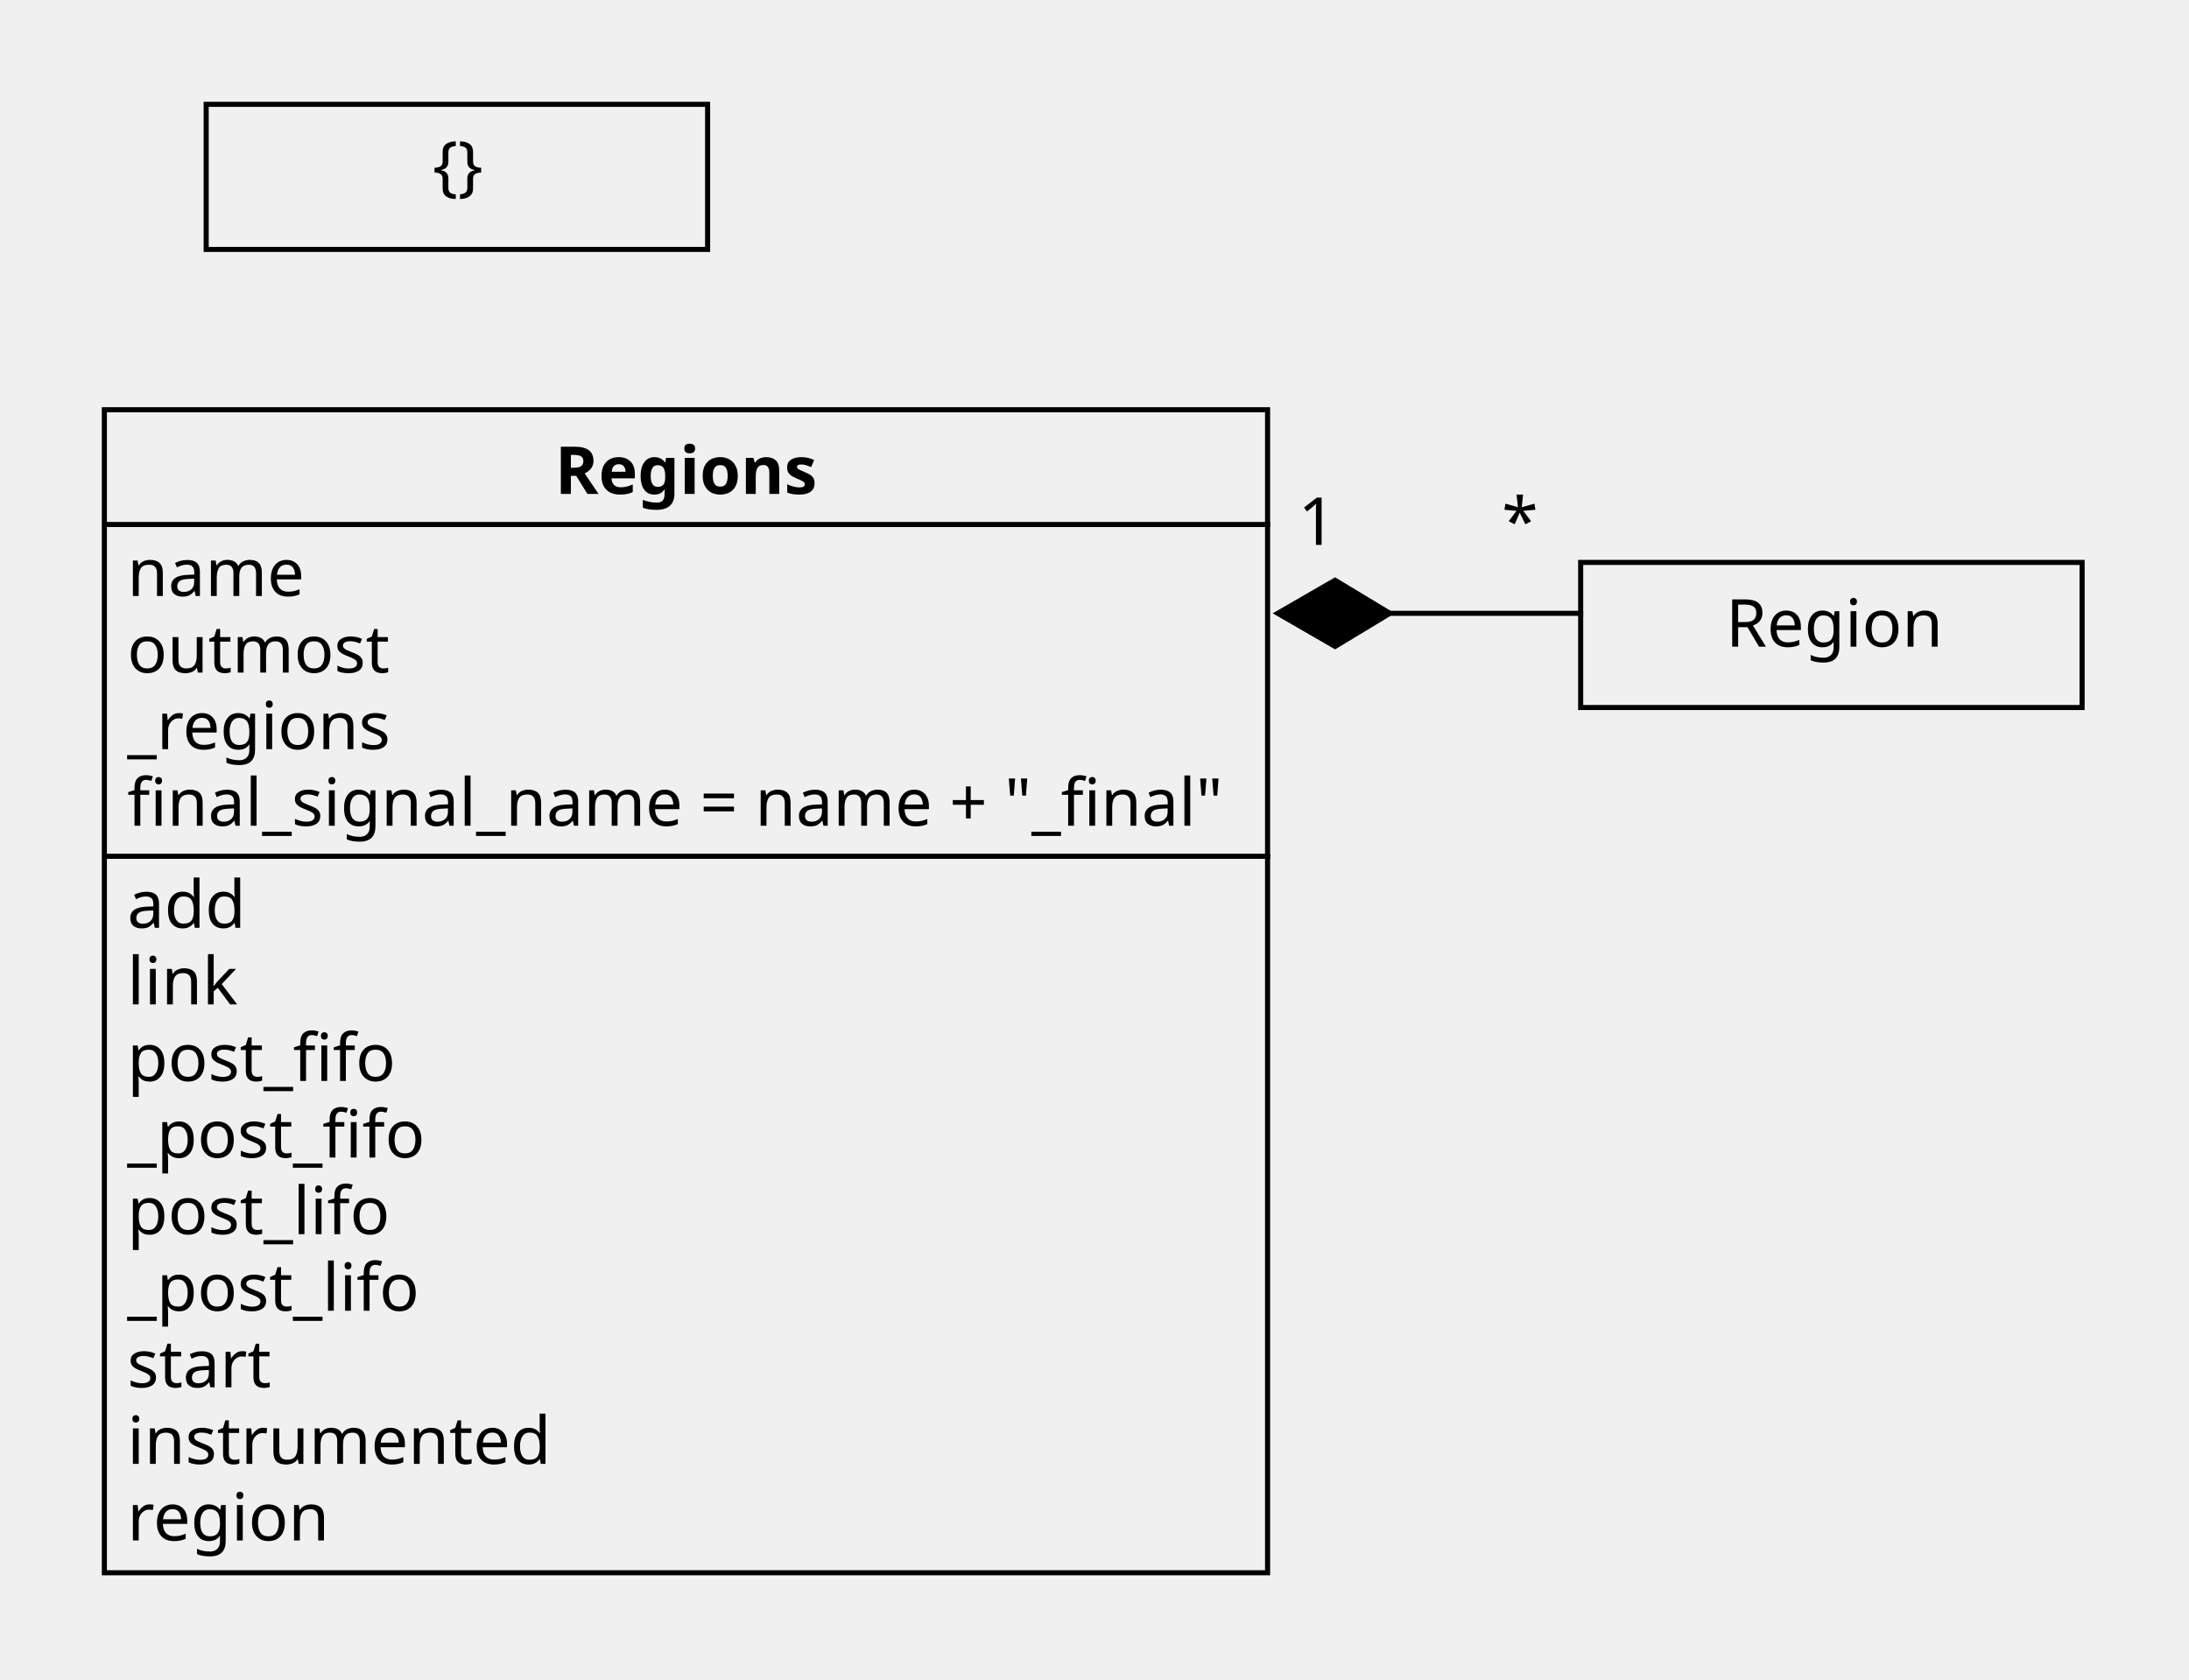
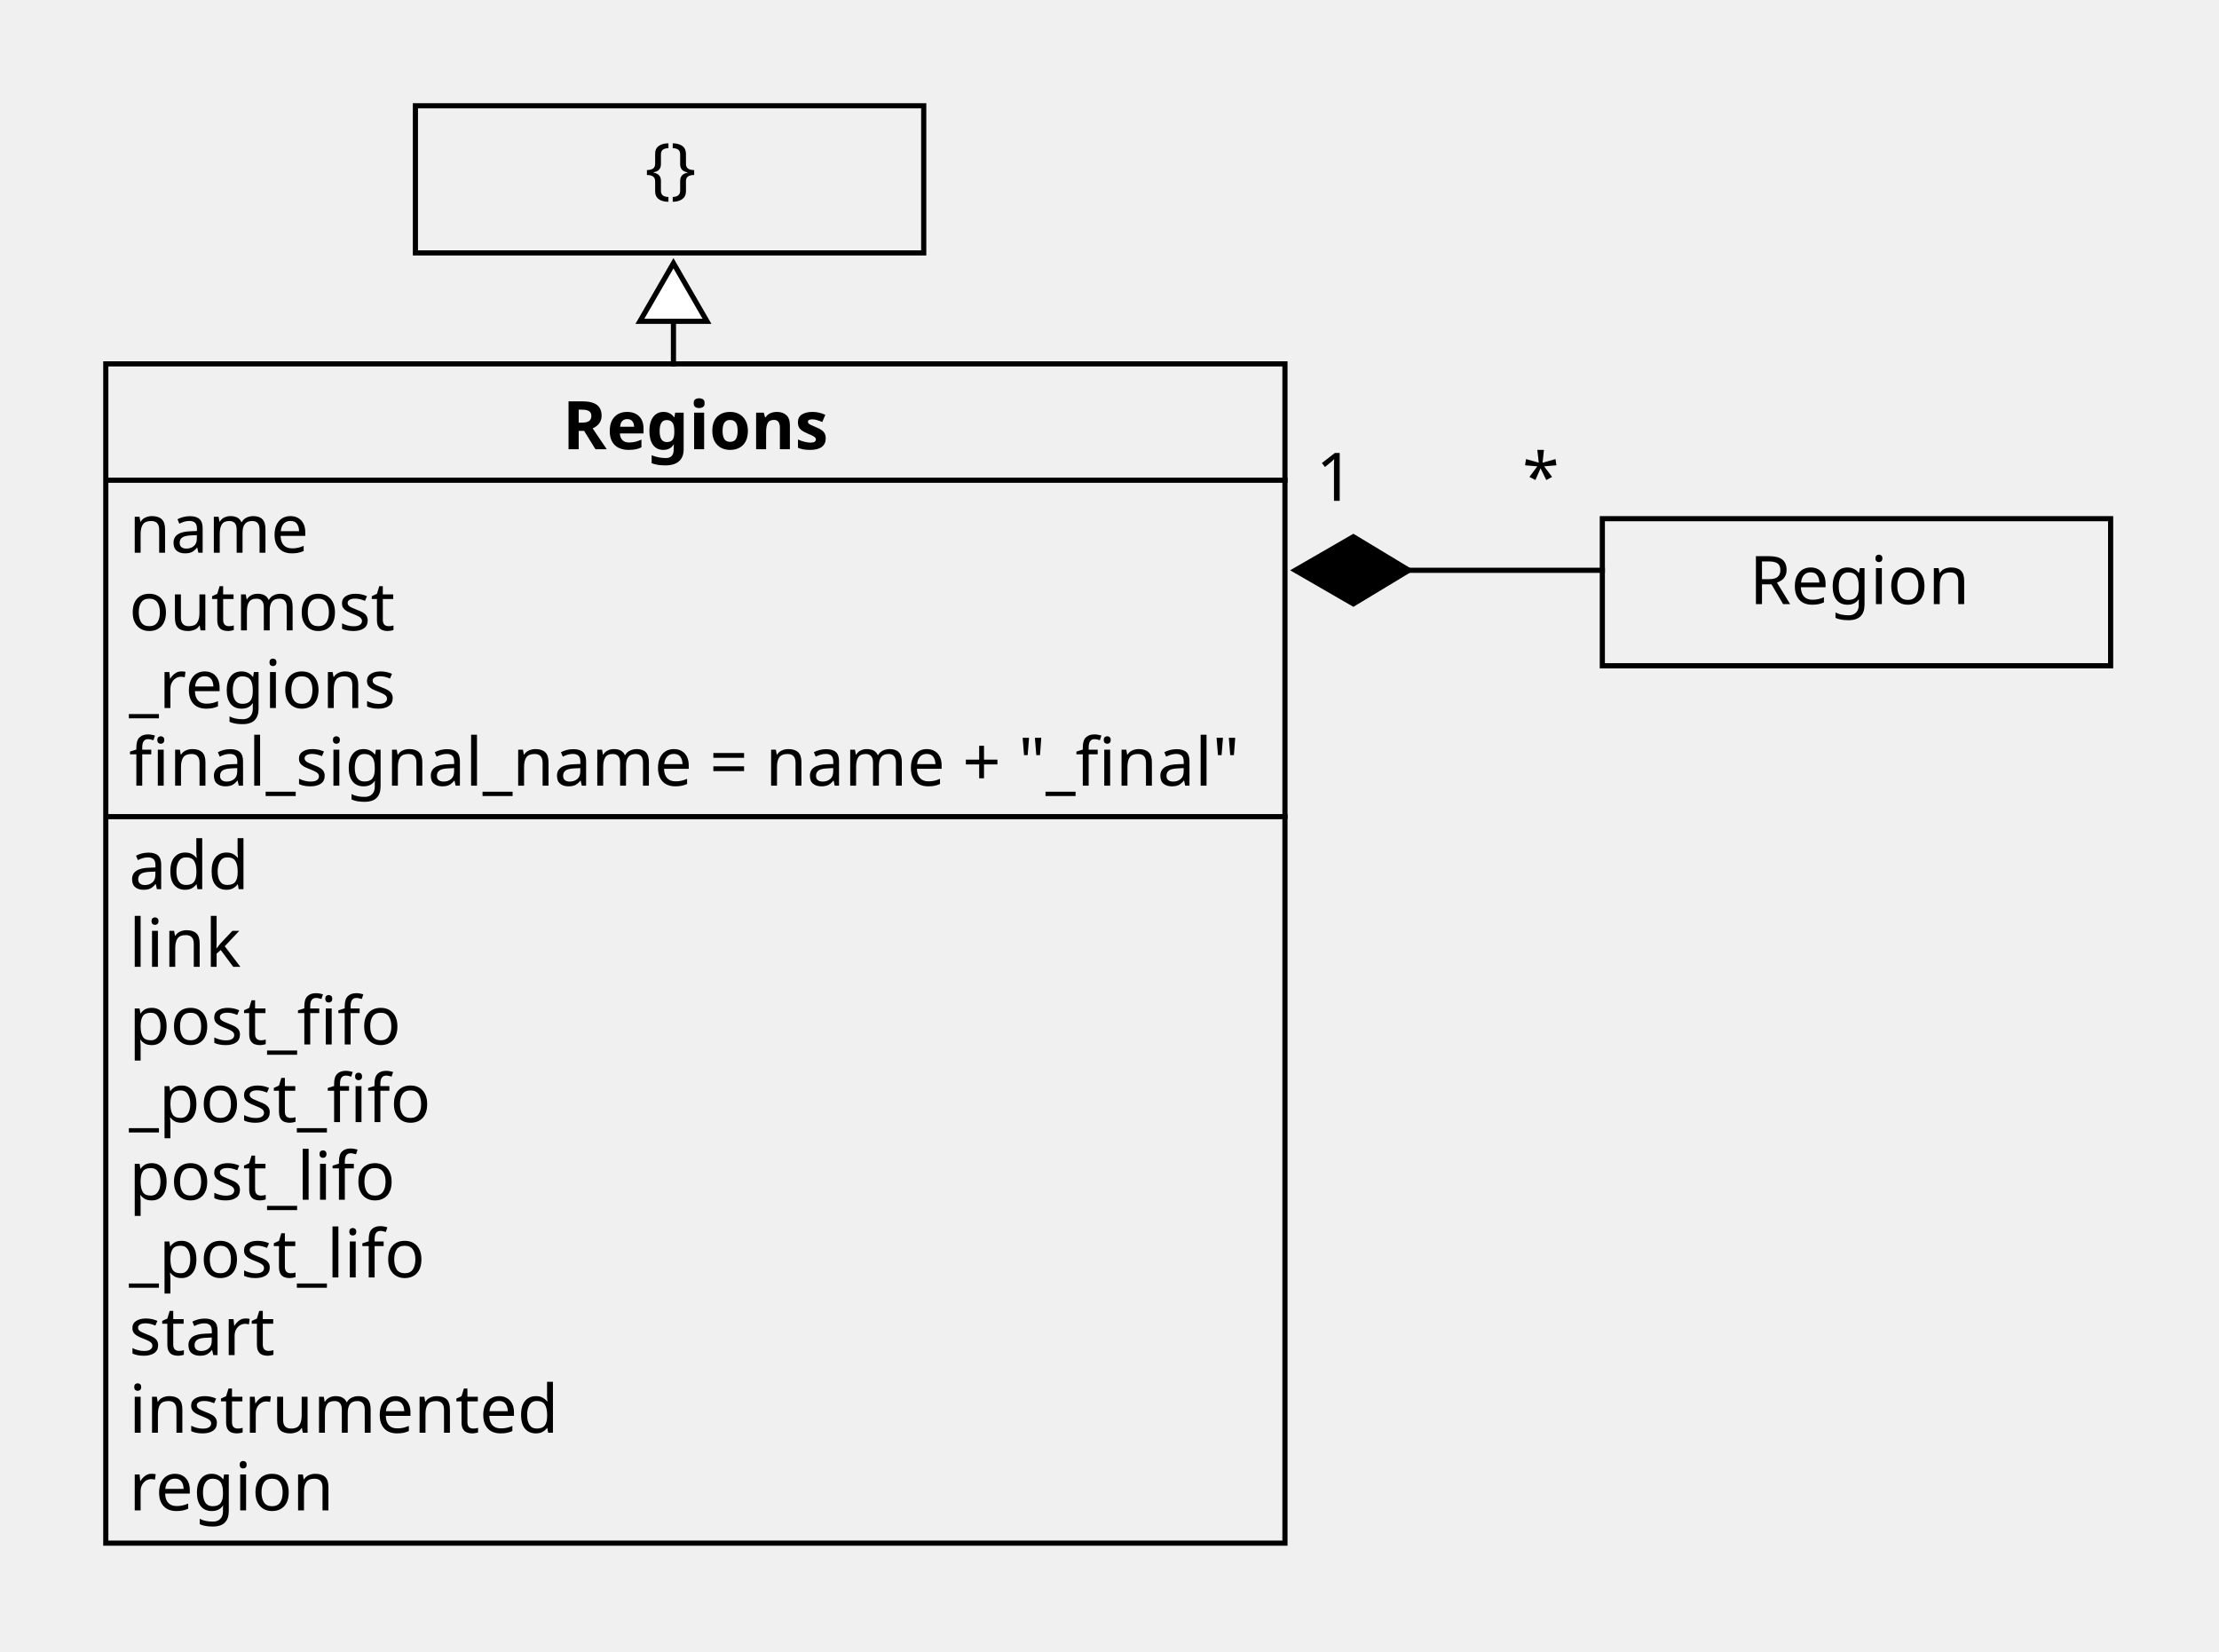
- <svg xmlns="http://www.w3.org/2000/svg" fill-opacity="1" color-rendering="auto" color-interpolation="auto" text-rendering="auto" stroke="black" stroke-linecap="square" width="430" stroke-miterlimit="10" shape-rendering="auto" stroke-opacity="1" fill="black" stroke-dasharray="none" font-weight="normal" stroke-width="1" viewBox="270 270 430 330" height="330" font-family="'Dialog'" font-style="normal" stroke-linejoin="miter" font-size="12px" stroke-dashoffset="0" image-rendering="auto">
+ <svg xmlns="http://www.w3.org/2000/svg" fill-opacity="1" color-rendering="auto" color-interpolation="auto" text-rendering="auto" stroke="black" stroke-linecap="square" width="430" stroke-miterlimit="10" shape-rendering="auto" stroke-opacity="1" fill="black" stroke-dasharray="none" font-weight="normal" stroke-width="1" viewBox="270 280 430 320" height="320" font-family="'Dialog'" font-style="normal" stroke-linejoin="miter" font-size="12px" stroke-dashoffset="0" image-rendering="auto">
  <defs id="genericDefs" />
  <g>
    <defs id="defs1">
      <clipPath clipPathUnits="userSpaceOnUse" id="clipPath1">
        <path d="M0 0 L2147483647 0 L2147483647 2147483647 L0 2147483647 L0 0 Z" />
      </clipPath>
      <clipPath clipPathUnits="userSpaceOnUse" id="clipPath2">
        <path d="M0 0 L0 30 L100 30 L100 0 Z" />
      </clipPath>
      <clipPath clipPathUnits="userSpaceOnUse" id="clipPath3">
        <path d="M0 0 L0 30 L90 30 L90 0 Z" />
      </clipPath>
      <clipPath clipPathUnits="userSpaceOnUse" id="clipPath4">
        <path d="M0 0 L0 230 L230 230 L230 0 Z" />
      </clipPath>
      <clipPath clipPathUnits="userSpaceOnUse" id="clipPath5">
+         <path d="M0 0 L0 50 L30 50 L30 0 Z" />
+       </clipPath>
+       <clipPath clipPathUnits="userSpaceOnUse" id="clipPath6">
        <path d="M0 0 L0 20 L60 20 L60 0 Z" />
      </clipPath>
    </defs>
    <g fill="rgb(255,255,255)" fill-opacity="0" transform="translate(580,380)" stroke-opacity="0" stroke="rgb(255,255,255)">
      <rect x="0.5" width="98.5" height="28.5" y="0.5" clip-path="url(#clipPath2)" stroke="none" />
    </g>
    <g transform="translate(580,380)">
      <rect fill="none" x="0.5" width="98.5" height="28.5" y="0.5" clip-path="url(#clipPath2)" />
      <text x="29" font-size="13px" y="17.047" clip-path="url(#clipPath2)" font-family="sans-serif" stroke="none" xml:space="preserve">Region</text>
    </g>
-     <g fill="rgb(255,255,255)" fill-opacity="0" transform="translate(310,290)" stroke-opacity="0" stroke="rgb(255,255,255)">
+     <g fill="rgb(255,255,255)" fill-opacity="0" transform="translate(350,300)" stroke-opacity="0" stroke="rgb(255,255,255)">
      <rect x="0.5" width="98.5" height="28.5" y="0.5" clip-path="url(#clipPath2)" stroke="none" />
    </g>
-     <g transform="translate(310,290)">
+     <g transform="translate(350,300)">
      <rect fill="none" x="0.5" width="98.5" height="28.5" y="0.5" clip-path="url(#clipPath2)" />
      <text x="45" font-size="13px" y="17.047" clip-path="url(#clipPath2)" font-family="sans-serif" stroke="none" xml:space="preserve">{}</text>
    </g>
    <g transform="translate(510,380)">
      <path fill="none" d="M11.5 10.5 L70.5 10.5" clip-path="url(#clipPath3)" />
      <path d="M22.258 17 L11 10.5 L22.258 4 L33.017 10.5 Z" clip-path="url(#clipPath3)" stroke="none" />
      <path fill="none" d="M22.258 17 L11 10.5 L22.258 4 L33.017 10.5 Z" clip-path="url(#clipPath3)" />
    </g>
    <g fill="rgb(255,255,255)" fill-opacity="0" transform="translate(290,350)" stroke-opacity="0" stroke="rgb(255,255,255)">
      <rect x="0.5" width="228.5" height="228.5" y="0.5" clip-path="url(#clipPath4)" stroke="none" />
    </g>
    <g transform="translate(290,350)">
      <rect fill="none" x="0.5" width="228.5" height="228.5" y="0.5" clip-path="url(#clipPath4)" />
      <text x="89" font-size="13px" y="17.047" clip-path="url(#clipPath4)" font-family="sans-serif" stroke="none" font-weight="bold" xml:space="preserve">Regions</text>
      <path fill="none" d="M1 23.047 L229 23.047" clip-path="url(#clipPath4)" />
      <text x="5" font-size="13px" y="37.094" clip-path="url(#clipPath4)" font-family="sans-serif" stroke="none" xml:space="preserve">name</text>
      <text x="5" font-size="13px" y="52.141" clip-path="url(#clipPath4)" font-family="sans-serif" stroke="none" xml:space="preserve">outmost</text>
      <text x="5" font-size="13px" y="67.188" clip-path="url(#clipPath4)" font-family="sans-serif" stroke="none" xml:space="preserve">_regions</text>
      <text x="5" font-size="13px" y="82.234" clip-path="url(#clipPath4)" font-family="sans-serif" stroke="none" xml:space="preserve">final_signal_name = name + "_final"</text>
      <path fill="none" d="M1 88.234 L229 88.234" clip-path="url(#clipPath4)" />
      <text x="5" font-size="13px" y="102.281" clip-path="url(#clipPath4)" font-family="sans-serif" stroke="none" xml:space="preserve">add</text>
      <text x="5" font-size="13px" y="117.328" clip-path="url(#clipPath4)" font-family="sans-serif" stroke="none" xml:space="preserve">link</text>
      <text x="5" font-size="13px" y="132.375" clip-path="url(#clipPath4)" font-family="sans-serif" stroke="none" xml:space="preserve">post_fifo</text>
      <text x="5" font-size="13px" y="147.422" clip-path="url(#clipPath4)" font-family="sans-serif" stroke="none" xml:space="preserve">_post_fifo</text>
      <text x="5" font-size="13px" y="162.469" clip-path="url(#clipPath4)" font-family="sans-serif" stroke="none" xml:space="preserve">post_lifo</text>
      <text x="5" font-size="13px" y="177.516" clip-path="url(#clipPath4)" font-family="sans-serif" stroke="none" xml:space="preserve">_post_lifo</text>
      <text x="5" font-size="13px" y="192.562" clip-path="url(#clipPath4)" font-family="sans-serif" stroke="none" xml:space="preserve">start</text>
      <text x="5" font-size="13px" y="207.609" clip-path="url(#clipPath4)" font-family="sans-serif" stroke="none" xml:space="preserve">instrumented</text>
      <text x="5" font-size="13px" y="222.656" clip-path="url(#clipPath4)" font-family="sans-serif" stroke="none" xml:space="preserve">region</text>
    </g>
+     <g transform="translate(390,320)">
+       <path fill="none" d="M10.5 11.5 L10.5 30.5" clip-path="url(#clipPath5)" />
+       <path fill="white" d="M4 22.258 L10.5 11 L17 22.258 Z" clip-path="url(#clipPath5)" stroke="none" />
+       <path fill="none" d="M4 22.258 L10.5 11 L17 22.258 Z" clip-path="url(#clipPath5)" />
+     </g>
    <g font-family="sans-serif" font-size="13px" transform="translate(560,360)">
-       <text x="5" xml:space="preserve" y="17.047" clip-path="url(#clipPath5)" stroke="none">*</text>
+       <text x="5" xml:space="preserve" y="17.047" clip-path="url(#clipPath6)" stroke="none">*</text>
    </g>
    <g font-family="sans-serif" font-size="13px" transform="translate(520,360)">
-       <text x="5" xml:space="preserve" y="17.047" clip-path="url(#clipPath5)" stroke="none">1</text>
+       <text x="5" xml:space="preserve" y="17.047" clip-path="url(#clipPath6)" stroke="none">1</text>
    </g>
  </g>
</svg>
